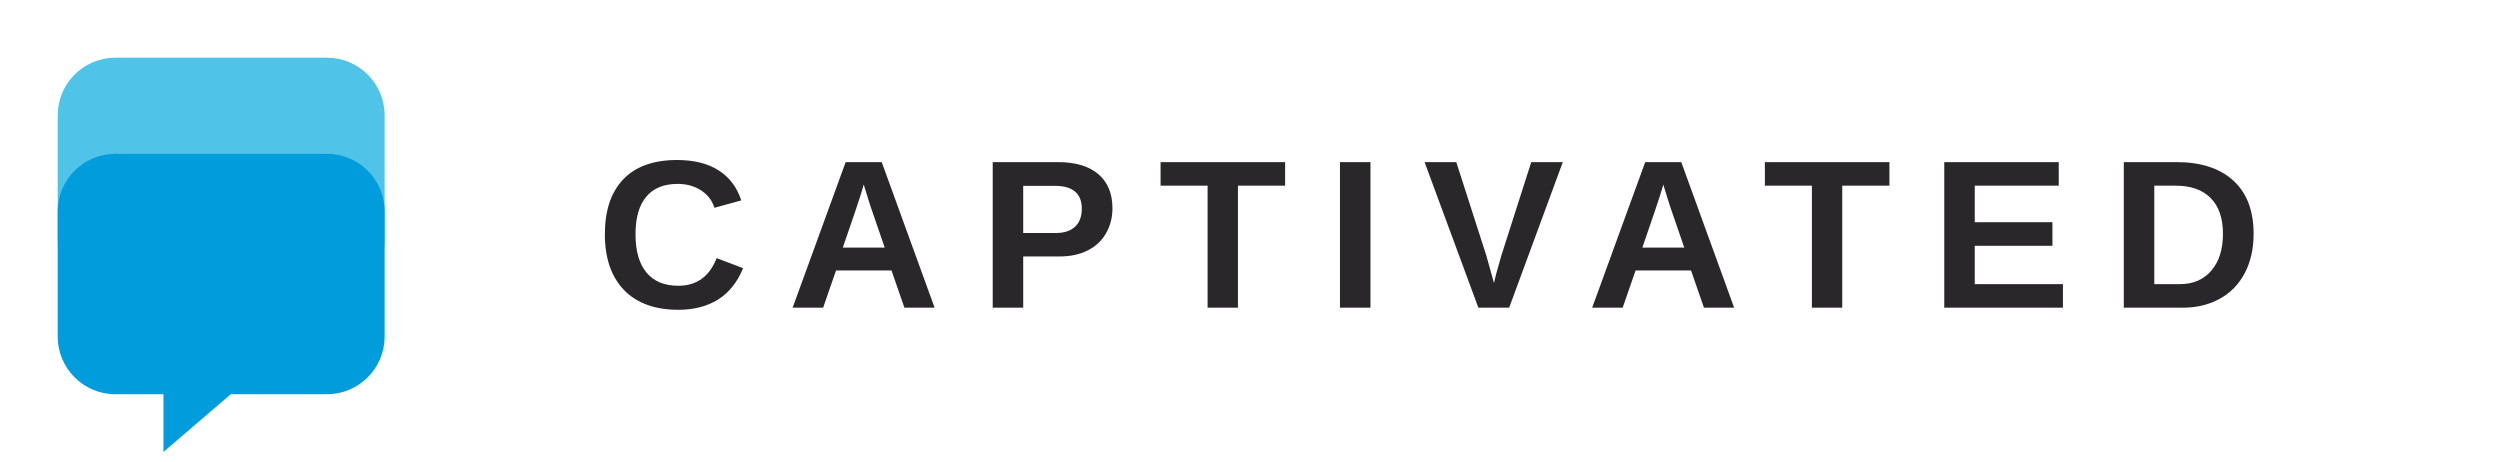
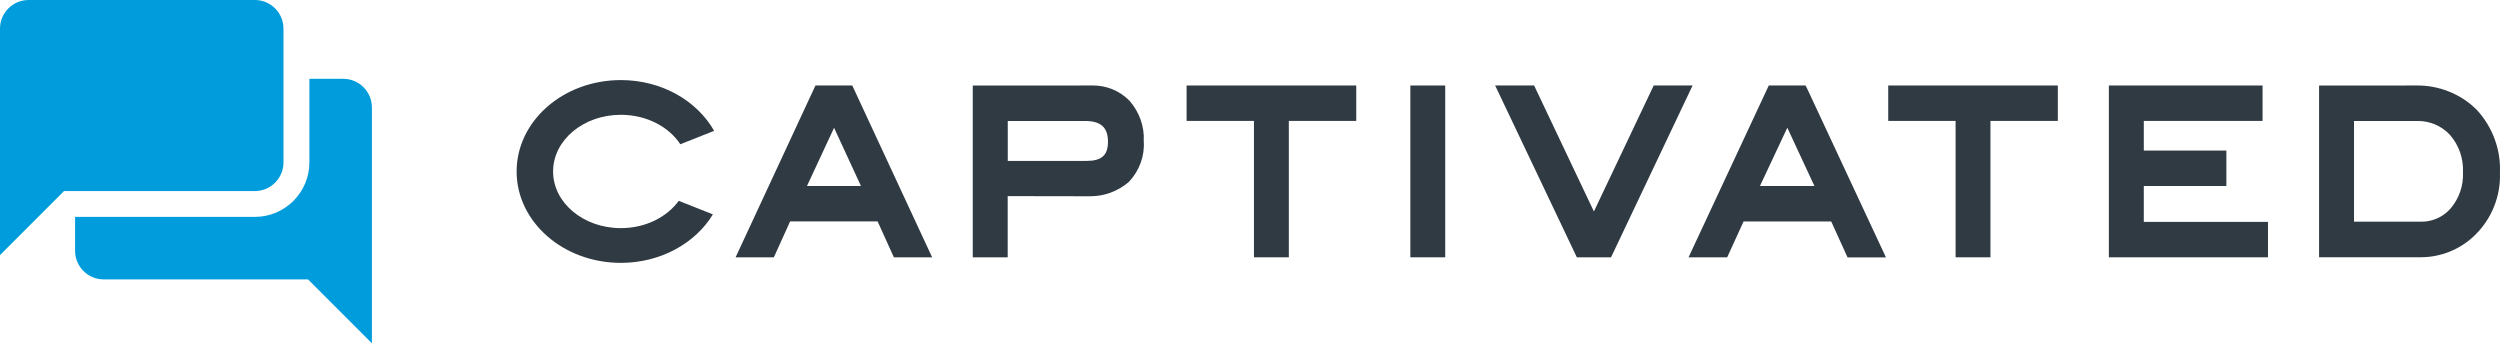
- <svg xmlns="http://www.w3.org/2000/svg" width="260" height="48" viewBox="0 0 260 48" fill="none" role="img" aria-label="Captivated">
-   <path d="M12 6h22a6 6 0 0 1 6 6v13a6 6 0 0 1-6 6H24l-7 6v-6h-5a6 6 0 0 1-6-6V12a6 6 0 0 1 6-6z" fill="#4FC3E8" />
-   <path d="M6 12h22a6 6 0 0 1 6 6v13a6 6 0 0 1-6 6H18l-7 6v-6H6a6 6 0 0 1-6-6V18a6 6 0 0 1 6-6z" transform="translate(6 4)" fill="#009CDB" />
-   <text x="62" y="32" font-family="Arial, Helvetica, sans-serif" font-size="22" font-weight="700" letter-spacing="4" fill="#29272A">CAPTIVATED</text>
+ <svg xmlns="http://www.w3.org/2000/svg" id="Layer_1" version="1.1" viewBox="0 0 359.98 49.43">
+   <defs>
+     <style>
+       .st0 {
+         fill: #303a43;
+       }
+ 
+       .st1 {
+         fill: #009cdb;
+       }
+     </style>
+   </defs>
+   <g>
+     <path class="st1" d="M53.55,15.47c0-2.27-1.84-4.12-4.12-4.12h-4.88v12.03c0,4.33-3.52,7.85-7.85,7.85H10.81v4.88c0,2.27,1.84,4.12,4.12,4.12h29.42l9.2,9.2V15.47Z" />
+     <path class="st1" d="M36.7,0H4.12C1.85,0,0,1.84,0,4.12v32.61l9.22-9.22h27.48c2.27,0,4.12-1.84,4.12-4.12V4.12c0-2.27-1.84-4.12-4.12-4.12Z" />
+   </g>
+   <g>
+     <path class="st0" d="M122.71,12.31h-5.29l-11.5,24.74h5.51l2.34-5.17h12.6l2.34,5.17h5.51l-11.5-24.74h0ZM123.97,26.78h-7.77l3.9-8.38s3.87,8.38,3.87,8.38Z" />
+     <path class="st0" d="M160.05,12.8c-.84-.32-1.72-.49-2.61-.49-.14,0-17.37.01-17.37.01v24.73h5.03v-8.81s11.69.02,11.88.02c2.05,0,3.97-.71,5.56-2.06.78-.83,1.34-1.74,1.71-2.76.37-1.02.52-2.08.44-3.13.11-2.09-.62-4.16-2.04-5.79-.75-.77-1.62-1.34-2.6-1.72h0ZM159.54,20.42c0,1.93-.92,2.75-3.08,2.75h-11.35v-5.75h11.12c2.29,0,3.31.93,3.31,3h0Z" />
+     <polygon class="st0" points="170.86 12.31 170.86 17.41 180.56 17.41 180.56 37.05 185.58 37.05 185.58 17.41 195.29 17.41 195.29 12.31 170.86 12.31" />
+     <rect class="st0" x="203.08" y="12.31" width="5.02" height="24.74" />
+     <polygon class="st0" points="243.72 12.31 238.12 12.31 229.51 30.45 220.9 12.31 215.29 12.31 226.83 36.58 226.92 36.77 227.05 37.05 227.36 37.05 231.67 37.05 231.97 37.05 232.11 36.77 243.72 12.31" />
+     <path class="st0" d="M260.12,12.59l-.13-.28h-5.3l-.13.28-11.1,23.77-.32.69h5.56l.13-.28,2.23-4.88h12.62l2.22,4.88.13.29h5.53l-.32-.69-11.1-23.77h-.02ZM261.26,26.78h-7.84l3.94-8.39s3.9,8.39,3.9,8.39Z" />
+     <polygon class="st0" points="271.89 12.31 271.89 17.41 281.59 17.41 281.59 36.56 281.59 37.05 282.07 37.05 286.13 37.05 286.61 37.05 286.61 36.56 286.61 17.41 296.31 17.41 296.31 12.31 271.89 12.31" />
+     <polygon class="st0" points="308.69 31.95 308.69 26.78 320.58 26.78 320.58 21.68 308.69 21.68 308.69 17.41 325.79 17.41 325.79 12.31 303.66 12.31 303.66 37.05 326.57 37.05 326.57 31.95 308.69 31.95" />
+     <path class="st0" d="M359.23,20.08c-.57-1.58-1.45-3.02-2.59-4.26-1.2-1.2-2.6-2.1-4.17-2.7-1.39-.53-2.85-.81-4.33-.81-.18,0-14.21.01-14.21.01v24.72h14.64c1.43,0,2.82-.27,4.15-.8,1.42-.57,2.68-1.41,3.76-2.49,1.16-1.16,2.06-2.52,2.66-4.05.6-1.53.89-3.12.83-4.74.08-1.64-.16-3.29-.74-4.88h0ZM354.65,24.82c.08,1.91-.55,3.73-1.76,5.17-.53.62-1.2,1.12-1.94,1.45-.7.31-1.47.48-2.23.48h-9.76v-14.5h9.2c.83,0,1.66.16,2.41.47.83.34,1.59.87,2.2,1.53,1.3,1.48,1.97,3.41,1.88,5.41h0Z" />
+     <path class="st0" d="M97.74,28.91c-1.71,2.36-4.8,3.94-8.34,3.94-5.39,0-9.76-3.65-9.76-8.16s4.37-8.16,9.76-8.16c3.69,0,6.9,1.71,8.56,4.24l4.87-1.93c-2.46-4.33-7.54-7.31-13.43-7.31-8.29,0-15.01,5.89-15.01,13.16s6.72,13.16,15.01,13.16c5.74,0,10.73-2.83,13.25-6.98l-4.91-1.95h0Z" />
+   </g>
</svg>
